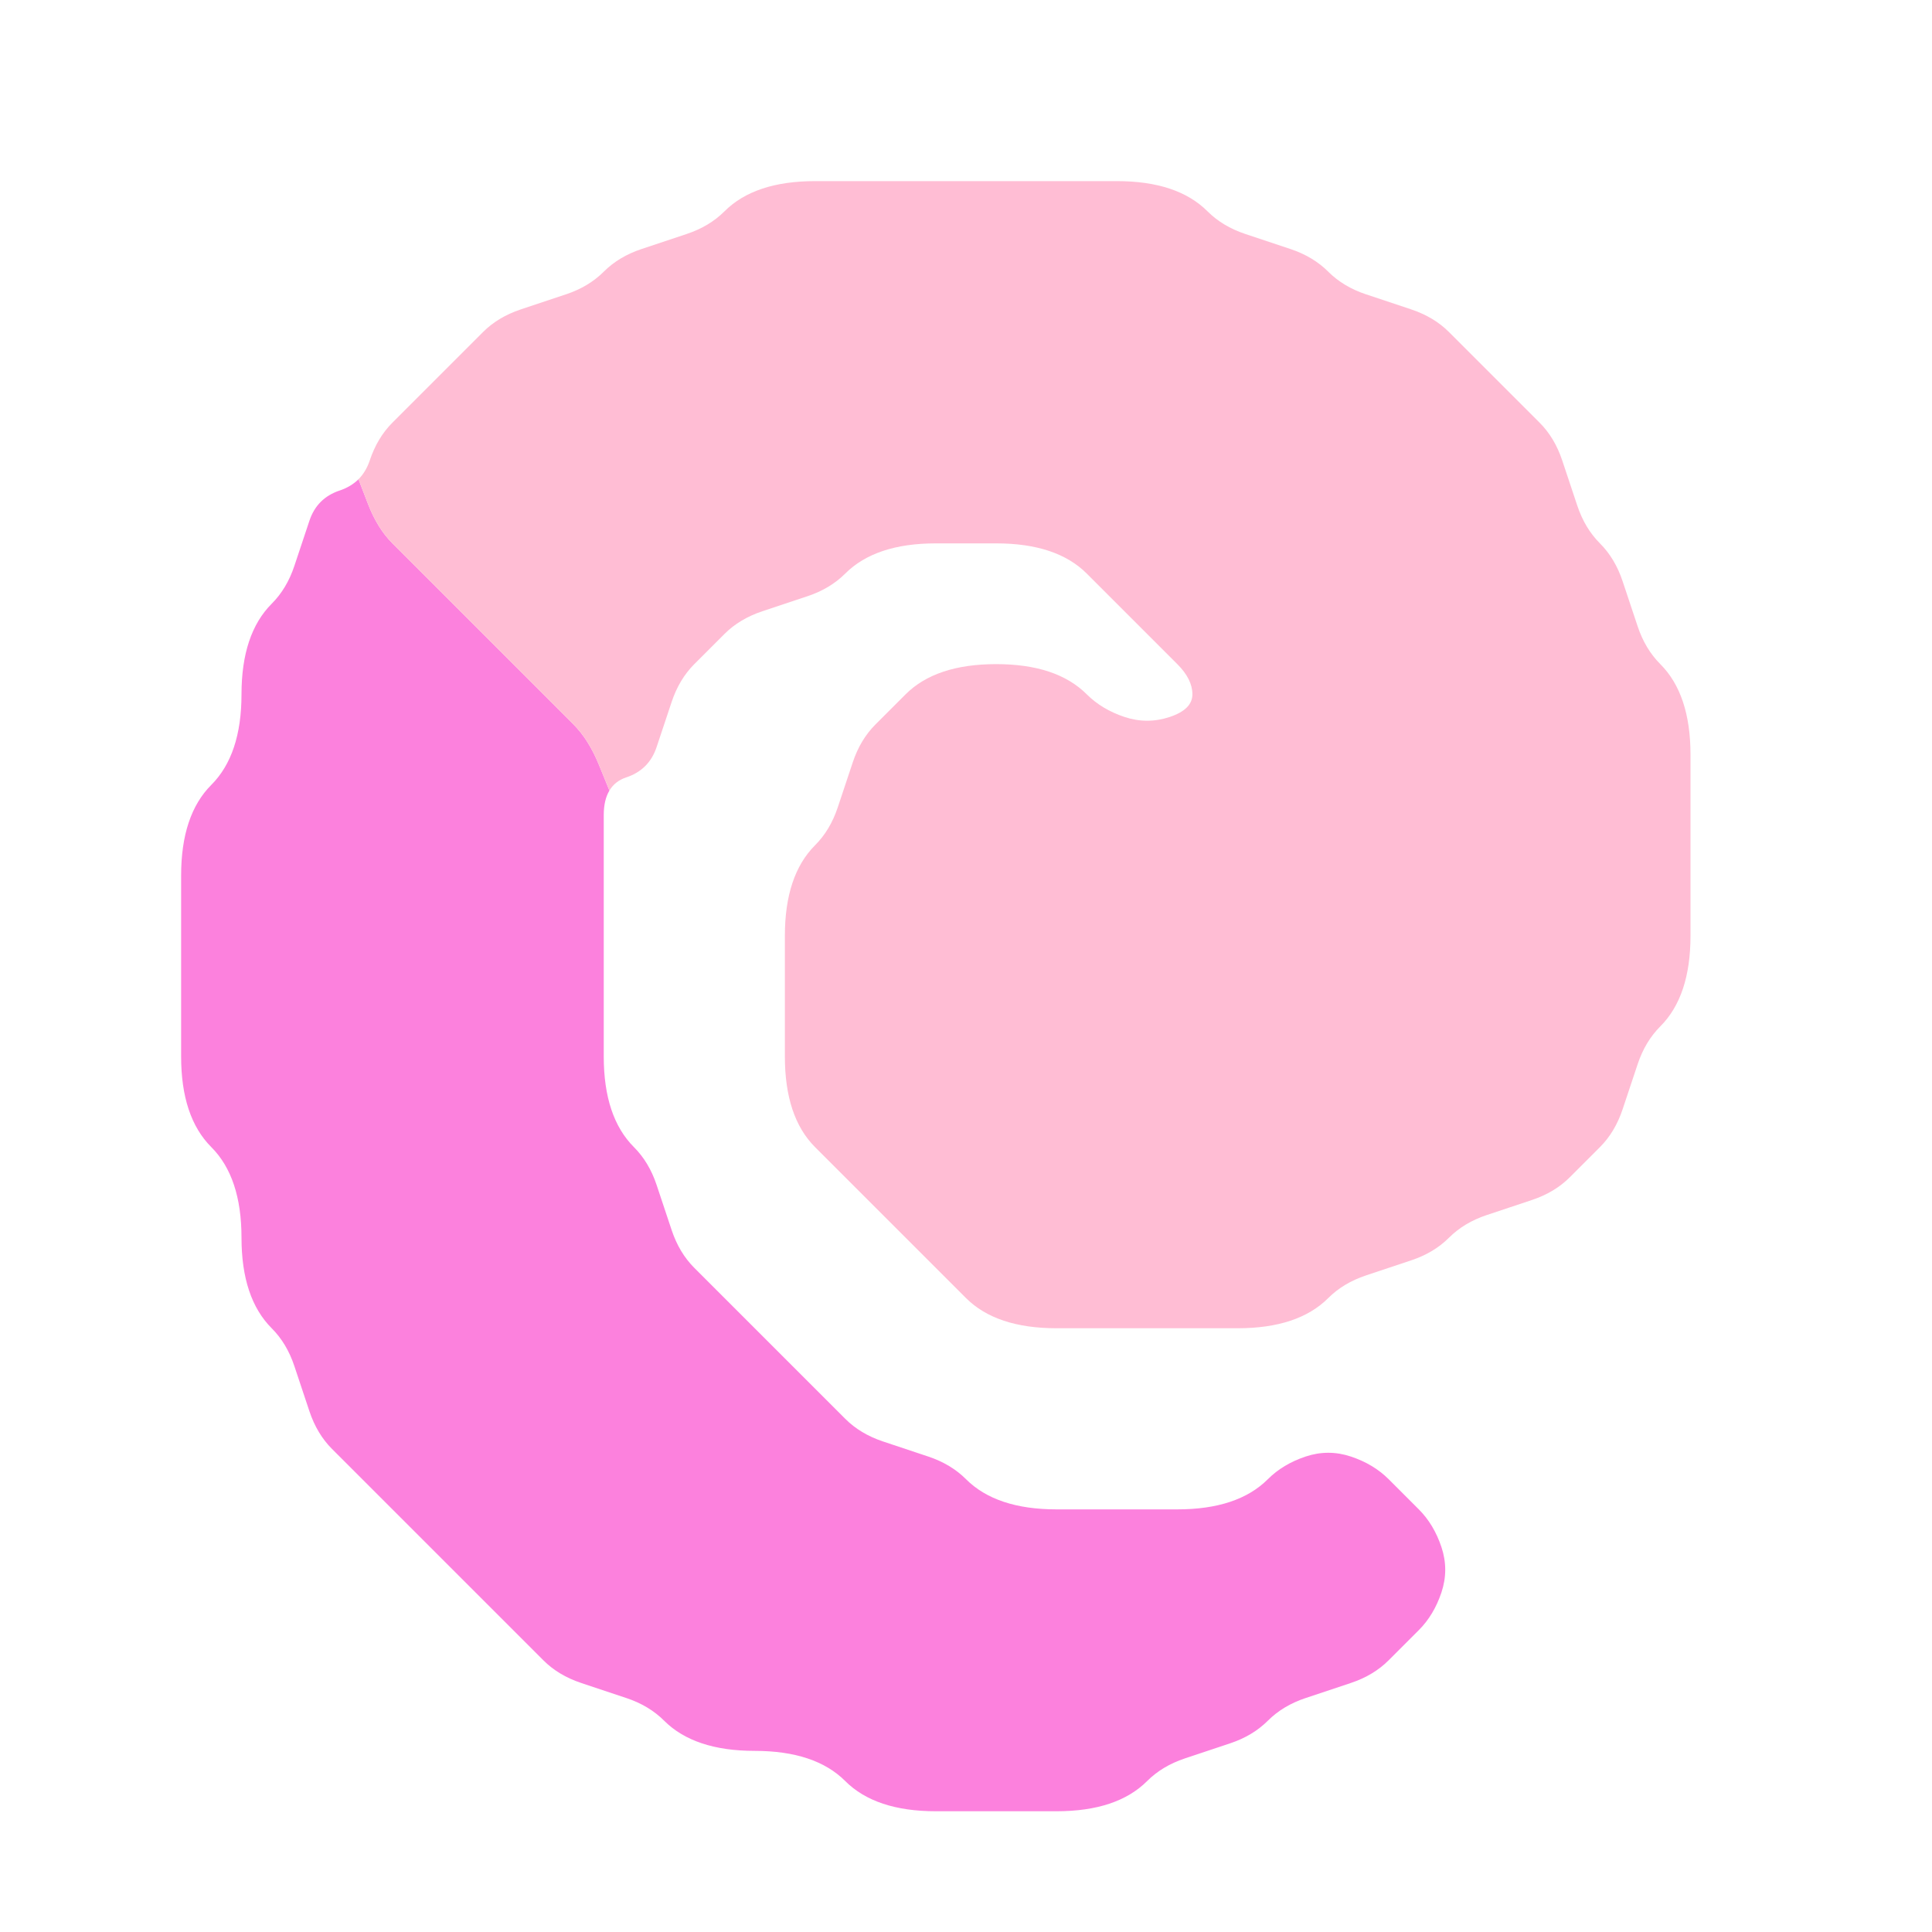
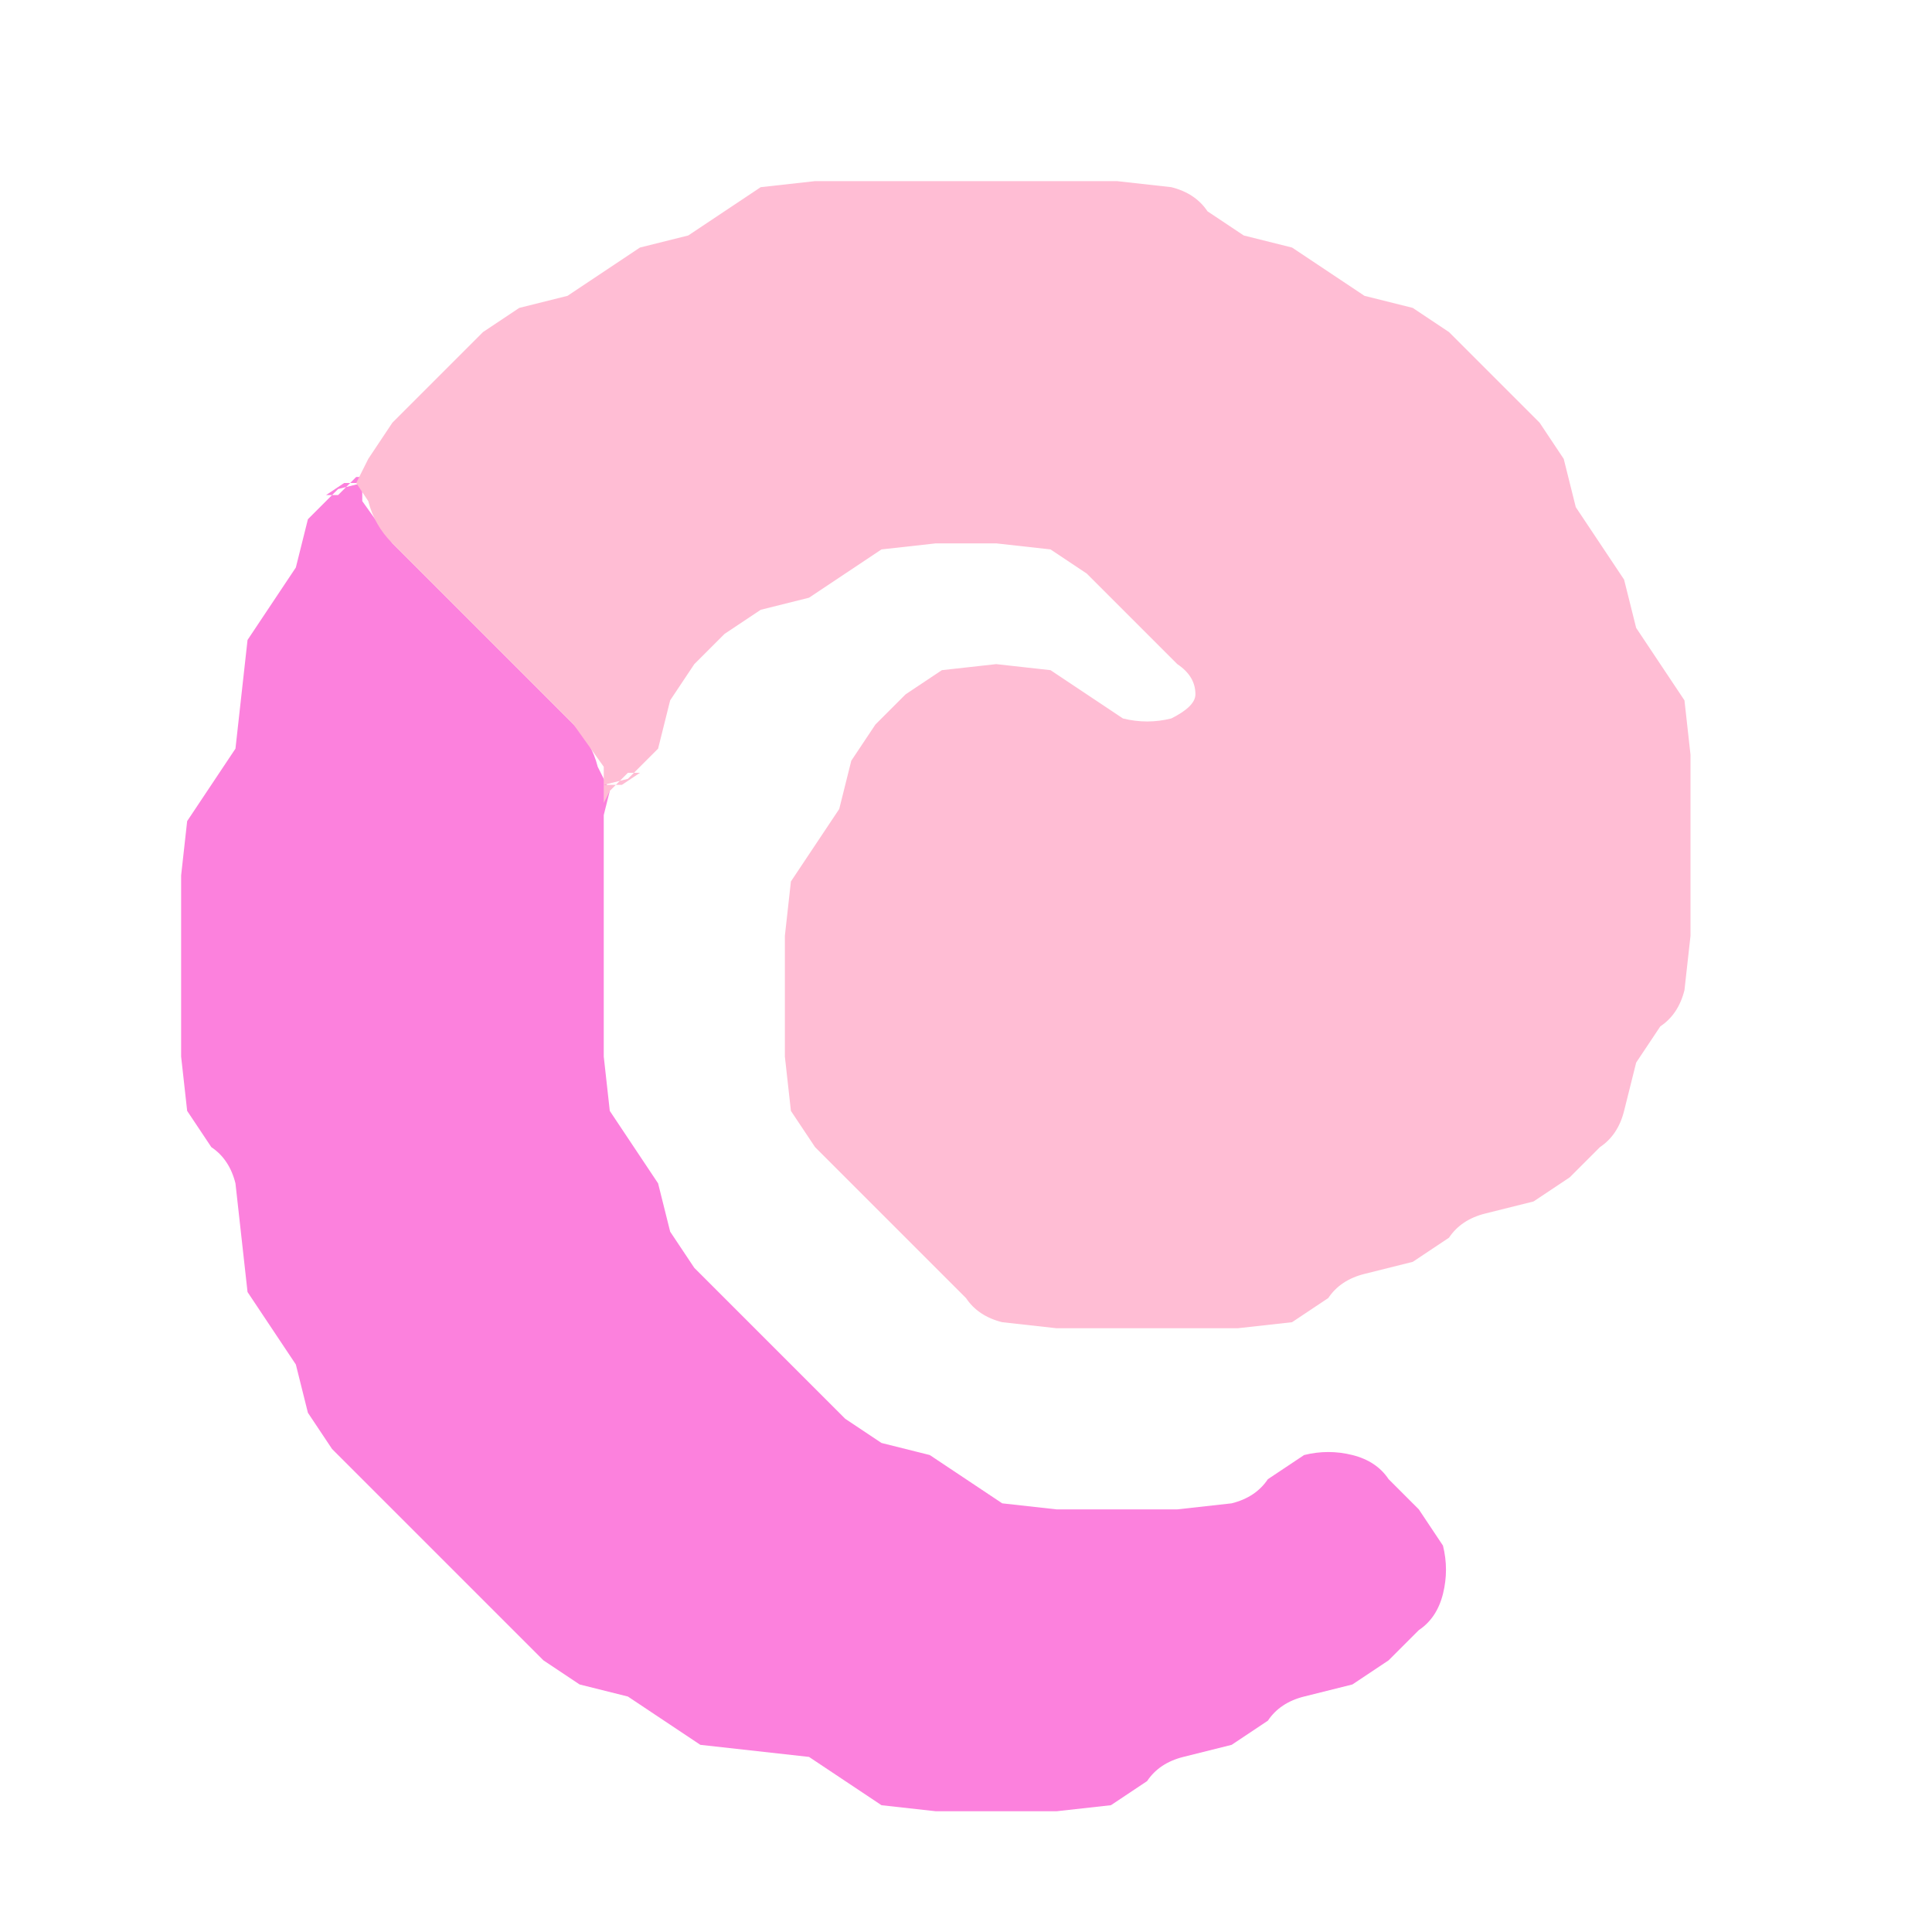
- <svg xmlns="http://www.w3.org/2000/svg" version="1.1" id="svg2469" width="32" height="32" viewBox="0 0 32 32">
-   <defs id="defs2473" />
+ <svg xmlns="http://www.w3.org/2000/svg" version="1.1" id="svg2469" width="32" height="32">
  <g id="g2475">
    <g id="g2479">
-       <path style="fill:#fc81dd;fill-opacity:1" d="M 5.125,8.625 Q 5.25,8.25 5.625,8.125 L 6,8 5.719,8.094 5.438,8.188 5.625,8.125 Q 5.812,8.062 5.938,7.938 L 6.062,7.812 6,7.875 5.938,7.938 6.094,8.344 Q 6.25,8.75 6.5,9 6.75,9.25 7,9.5 7.25,9.75 7.5,10 q 0.25,0.25 0.5,0.5 0.25,0.25 0.5,0.5 0.25,0.25 0.5,0.5 0.25,0.25 0.5,0.5 0.25,0.25 0.422,0.672 l 0.172,0.422 0.047,-0.078 0.047,-0.078 -0.094,0.156 Q 10,13.25 10,13.5 V 13.75 13.375 13 13.5 q 0,0.5 0,1 0,0.5 0,1 0,0.5 0,1 0,0.5 0,1 0,0.5 0.125,0.875 Q 10.25,18.75 10.5,19 10.75,19.25 10.875,19.625 11,20 11.125,20.375 11.25,20.75 11.5,21 q 0.25,0.25 0.5,0.5 0.25,0.25 0.5,0.5 0.25,0.25 0.5,0.5 0.25,0.25 0.5,0.5 0.25,0.25 0.5,0.5 0.25,0.25 0.625,0.375 Q 15,24 15.375,24.125 15.75,24.25 16,24.5 16.25,24.75 16.625,24.875 17,25 17.5,25 q 0.5,0 1,0 0.5,0 1,0 0.5,0 0.875,-0.125 Q 20.75,24.75 21,24.5 21.25,24.25 21.625,24.125 22,24 22.375,24.125 22.75,24.25 23,24.5 q 0.25,0.25 0.5,0.5 0.25,0.25 0.375,0.625 0.125,0.375 0,0.75 Q 23.75,26.75 23.5,27 23.25,27.25 23,27.5 22.75,27.75 22.375,27.875 22,28 21.625,28.125 21.25,28.25 21,28.5 20.75,28.75 20.375,28.875 20,29 19.625,29.125 19.25,29.25 19,29.5 18.75,29.75 18.375,29.875 18,30 17.5,30 17,30 16.5,30 16,30 15.5,30 15,30 14.625,29.875 14.25,29.75 14,29.5 13.75,29.25 13.375,29.125 13,29 12.5,29 12,29 11.625,28.875 11.25,28.75 11,28.5 10.75,28.25 10.375,28.125 10,28 9.625,27.875 9.25,27.75 9,27.5 8.75,27.25 8.5,27 8.25,26.75 8,26.5 7.75,26.25 7.5,26 7.25,25.75 7,25.5 6.75,25.25 6.5,25 6.25,24.75 6,24.5 5.75,24.25 5.5,24 5.25,23.75 5.125,23.375 5,23 4.875,22.625 4.75,22.25 4.5,22 4.25,21.75 4.125,21.375 4,21 4,20.5 4,20 3.875,19.625 3.75,19.25 3.5,19 3.25,18.75 3.125,18.375 3,18 3,17.5 3,17 3,16.5 3,16 3,15.5 3,15 3,14.5 3,14 3.125,13.625 3.25,13.25 3.5,13 3.75,12.75 3.875,12.375 4,12 4,11.5 4,11 4.125,10.625 4.25,10.25 4.5,10 4.75,9.75 4.875,9.375 5,9 5.125,8.625" id="path2485" />
-       <path style="fill:#ffbdd4;fill-opacity:1" d="M 12,3.5 Q 12.25,3.25 12.625,3.125 13,3 13.5,3 q 0.5,0 1,0 0.5,0 1,0 0.5,0 1,0 0.5,0 1,0 0.5,0 1,0 Q 19,3 19.375,3.125 19.75,3.25 20,3.5 20.25,3.75 20.625,3.875 21,4 21.375,4.125 21.75,4.25 22,4.5 22.25,4.75 22.625,4.875 23,5 23.375,5.125 23.75,5.25 24,5.5 24.25,5.75 24.5,6 24.75,6.25 25,6.5 25.25,6.75 25.5,7 25.75,7.25 25.875,7.625 26,8 26.125,8.375 26.25,8.75 26.5,9 26.75,9.25 26.875,9.625 27,10 27.125,10.375 27.25,10.75 27.5,11 27.75,11.25 27.875,11.625 28,12 28,12.5 q 0,0.5 0,1 0,0.5 0,1 0,0.5 0,1 0,0.5 -0.125,0.875 Q 27.75,16.75 27.5,17 27.25,17.25 27.125,17.625 27,18 26.875,18.375 26.75,18.75 26.5,19 26.25,19.25 26,19.5 25.75,19.75 25.375,19.875 25,20 24.625,20.125 24.25,20.25 24,20.5 23.75,20.75 23.375,20.875 23,21 22.625,21.125 22.25,21.25 22,21.5 21.75,21.75 21.375,21.875 21,22 20.5,22 q -0.5,0 -1,0 -0.5,0 -1,0 -0.5,0 -1,0 Q 17,22 16.625,21.875 16.25,21.75 16,21.5 15.75,21.25 15.5,21 15.25,20.75 15,20.5 14.75,20.25 14.5,20 14.25,19.75 14,19.5 13.75,19.25 13.5,19 13.25,18.75 13.125,18.375 13,18 13,17.5 13,17 13,16.5 13,16 13,15.5 13,15 13.125,14.625 13.25,14.25 13.5,14 13.75,13.75 13.875,13.375 14,13 14.125,12.625 14.25,12.25 14.5,12 14.75,11.75 15,11.5 15.25,11.25 15.625,11.125 16,11 16.5,11 17,11 17.375,11.125 17.75,11.25 18,11.5 q 0.25,0.25 0.625,0.375 0.375,0.125 0.75,0 Q 19.75,11.75 19.75,11.5 19.75,11.25 19.5,11 19.25,10.75 19,10.5 18.75,10.25 18.5,10 18.25,9.75 18,9.5 17.75,9.25 17.375,9.125 17,9 16.5,9 16,9 15.5,9 15,9 14.625,9.125 14.25,9.25 14,9.5 13.75,9.75 13.375,9.875 13,10 12.625,10.125 12.25,10.25 12,10.5 11.75,10.75 11.5,11 11.25,11.25 11.125,11.625 11,12 10.875,12.375 q -0.125,0.375 -0.5,0.5 L 10,13 10.281,12.906 10.562,12.812 10.375,12.875 q -0.188,0.062 -0.281,0.219 L 10,13.25 10.047,13.172 10.094,13.094 9.922,12.672 Q 9.75,12.25 9.5,12 9.25,11.75 9,11.5 8.75,11.25 8.5,11 8.25,10.75 8,10.5 7.75,10.25 7.5,10 7.25,9.75 7,9.5 6.75,9.25 6.5,9 6.25,8.75 6.094,8.344 L 5.938,7.938 5.875,8 5.812,8.062 5.938,7.938 Q 6.062,7.812 6.125,7.625 L 6.188,7.438 6.094,7.719 6,8 6.125,7.625 Q 6.25,7.25 6.5,7 6.75,6.75 7,6.5 7.25,6.25 7.5,6 7.75,5.75 8,5.5 8.25,5.25 8.625,5.125 9,5 9.375,4.875 9.75,4.75 10,4.5 10.25,4.25 10.625,4.125 11,4 11.375,3.875 11.75,3.75 12,3.5" id="path2483" />
-       <path style="fill:#000000;fill-opacity:0" d="M 0,0.5 V 0 H 0.5 1 1.5 2 2.5 3 3.5 4 4.5 5 5.5 6 6.5 7 7.5 8 8.5 9 9.5 10 10.5 11 11.5 12 12.5 13 13.5 14 14.5 15 15.5 16 16.5 17 17.5 18 18.5 19 19.5 20 20.5 21 21.5 22 22.5 23 23.5 24 24.5 25 25.5 26 26.5 27 27.5 28 28.5 29 29.5 30 30.5 31 31.5 32 V 0.5 1 1.5 2 2.5 3 3.5 4 4.5 5 5.5 6 6.5 7 7.5 8 8.5 9 9.5 10 10.5 11 11.5 12 12.5 13 13.5 14 14.5 15 15.5 16 16.5 17 17.5 18 18.5 19 19.5 20 20.5 21 21.5 22 22.5 23 23.5 24 24.5 25 25.5 26 26.5 27 27.5 28 28.5 29 29.5 30 30.5 31 31.5 32 H 31.5 31 30.5 30 29.5 29 28.5 28 27.5 27 26.5 26 25.5 25 24.5 24 23.5 23 22.5 22 21.5 21 20.5 20 19.5 19 18.5 18 17.5 17 16.5 16 15.5 15 14.5 14 13.5 13 12.5 12 11.5 11 10.5 10 9.5 9 8.5 8 7.5 7 6.5 6 5.5 5 4.5 4 3.5 3 2.5 2 1.5 1 0.5 0 V 31.5 31 30.5 30 29.5 29 28.5 28 27.5 27 26.5 26 25.5 25 24.5 24 23.5 23 22.5 22 21.5 21 20.5 20 19.5 19 18.5 18 17.5 17 16.5 16 15.5 15 14.5 14 13.5 13 12.5 12 11.5 11 10.5 10 9.5 9 8.5 8 7.5 7 6.5 6 5.5 5 4.5 4 3.5 3 2.5 2 1.5 1 0.5 M 17.5,30 Q 18,30 18.375,29.875 18.75,29.75 19,29.5 19.25,29.25 19.625,29.125 20,29 20.375,28.875 20.75,28.75 21,28.5 21.25,28.25 21.625,28.125 22,28 22.375,27.875 22.75,27.75 23,27.5 23.25,27.25 23.5,27 23.75,26.75 23.875,26.375 24,26 23.875,25.625 23.75,25.25 23.5,25 23.25,24.75 23,24.5 22.75,24.25 22.375,24.125 22,24 21.625,24.125 21.25,24.25 21,24.5 20.75,24.75 20.375,24.875 20,25 19.5,25 19,25 18.5,25 18,25 17.5,25 17,25 16.625,24.875 16.25,24.75 16,24.5 15.75,24.25 15.375,24.125 15,24 14.625,23.875 14.25,23.75 14,23.5 13.75,23.25 13.5,23 13.25,22.75 13,22.5 12.75,22.25 12.5,22 12.25,21.75 12,21.5 11.75,21.25 11.5,21 11.25,20.75 11.125,20.375 11,20 10.875,19.625 10.75,19.25 10.5,19 10.25,18.75 10.125,18.375 10,18 10,17.5 q 0,-0.5 0,-1 0,-0.5 0,-1 0,-0.5 0,-1 0,-0.5 0,-1 0,-0.5 0.375,-0.625 0.375,-0.125 0.5,-0.5 Q 11,12 11.125,11.625 11.25,11.25 11.5,11 11.75,10.75 12,10.5 12.25,10.25 12.625,10.125 13,10 13.375,9.875 13.75,9.75 14,9.5 14.25,9.25 14.625,9.125 15,9 15.5,9 16,9 16.5,9 17,9 17.375,9.125 17.75,9.25 18,9.5 q 0.25,0.25 0.5,0.5 0.25,0.25 0.5,0.5 0.25,0.25 0.5,0.5 0.25,0.25 0.25,0.5 0,0.25 -0.375,0.375 Q 19,12 18.625,11.875 18.25,11.75 18,11.5 17.75,11.25 17.375,11.125 17,11 16.5,11 16,11 15.625,11.125 15.25,11.25 15,11.5 14.75,11.75 14.5,12 14.25,12.25 14.125,12.625 14,13 13.875,13.375 13.75,13.75 13.5,14 13.25,14.25 13.125,14.625 13,15 13,15.5 q 0,0.5 0,1 0,0.5 0,1 0,0.5 0.125,0.875 0.125,0.375 0.375,0.625 0.25,0.25 0.5,0.5 0.25,0.25 0.5,0.5 0.25,0.25 0.5,0.5 0.25,0.25 0.5,0.5 0.25,0.25 0.5,0.5 0.25,0.25 0.625,0.375 Q 17,22 17.5,22 q 0.5,0 1,0 0.5,0 1,0 0.5,0 1,0 0.5,0 0.875,-0.125 Q 21.75,21.75 22,21.5 22.25,21.25 22.625,21.125 23,21 23.375,20.875 23.75,20.75 24,20.5 24.25,20.25 24.625,20.125 25,20 25.375,19.875 25.75,19.75 26,19.5 26.25,19.25 26.5,19 26.75,18.75 26.875,18.375 27,18 27.125,17.625 27.25,17.25 27.5,17 27.75,16.75 27.875,16.375 28,16 28,15.5 q 0,-0.5 0,-1 0,-0.5 0,-1 0,-0.5 0,-1 Q 28,12 27.875,11.625 27.75,11.25 27.5,11 27.25,10.75 27.125,10.375 27,10 26.875,9.625 26.75,9.25 26.5,9 26.25,8.75 26.125,8.375 26,8 25.875,7.625 25.75,7.25 25.5,7 25.25,6.75 25,6.5 24.75,6.25 24.5,6 24.25,5.75 24,5.5 23.75,5.25 23.375,5.125 23,5 22.625,4.875 22.25,4.75 22,4.5 21.75,4.25 21.375,4.125 21,4 20.625,3.875 20.25,3.75 20,3.5 19.75,3.25 19.375,3.125 19,3 18.5,3 18,3 17.5,3 17,3 16.5,3 16,3 15.5,3 15,3 14.5,3 14,3 13.5,3 13,3 12.625,3.125 12.25,3.25 12,3.5 11.75,3.75 11.375,3.875 11,4 10.625,4.125 10.25,4.25 10,4.5 9.75,4.75 9.375,4.875 9,5 8.625,5.125 8.25,5.25 8,5.5 7.75,5.75 7.5,6 7.25,6.25 7,6.5 6.75,6.75 6.5,7 6.25,7.25 6.125,7.625 6,8 5.625,8.125 5.25,8.25 5.125,8.625 5,9 4.875,9.375 4.75,9.75 4.5,10 4.25,10.25 4.125,10.625 4,11 4,11.5 4,12 3.875,12.375 3.75,12.75 3.5,13 3.25,13.25 3.125,13.625 3,14 3,14.5 q 0,0.5 0,1 0,0.5 0,1 0,0.5 0,1 Q 3,18 3.125,18.375 3.25,18.75 3.5,19 3.75,19.25 3.875,19.625 4,20 4,20.5 4,21 4.125,21.375 4.25,21.75 4.5,22 4.75,22.25 4.875,22.625 5,23 5.125,23.375 5.25,23.75 5.5,24 5.75,24.25 6,24.5 6.25,24.75 6.5,25 6.75,25.25 7,25.5 7.25,25.75 7.5,26 7.75,26.25 8,26.5 8.25,26.75 8.5,27 8.75,27.25 9,27.5 9.25,27.75 9.625,27.875 10,28 10.375,28.125 10.75,28.25 11,28.5 11.25,28.75 11.625,28.875 12,29 12.5,29 13,29 13.375,29.125 13.75,29.25 14,29.5 14.25,29.75 14.625,29.875 15,30 15.5,30 q 0.5,0 1,0 0.5,0 1,0" id="path2481" />
+       <path style="fill:#fc81dd;fill-opacity:1" d="m5.1 8.6.5-.5L6 8h-.3l-.3.2h.2l.3-.3h.2H6v.4l.5.7.5.5.5.5.5.5.5.5.5.5.5.5q.3.3.4.7l.2.4v-.2.2l-.1.4v.3-.8 4.5l.1.9.4.6.4.6.2.8.4.6.5.5.5.5.5.5.5.5.5.5.6.4.8.2.6.4.6.4.9.1h2l.9-.1q.4-.1.6-.4l.6-.4q.4-.1.8 0t.6.4l.5.5.4.6q.1.4 0 .8t-.4.6l-.5.5-.6.4-.8.2q-.4.1-.6.4l-.6.4-.8.2q-.4.1-.6.4l-.6.4-.9.1h-2l-.9-.1-.6-.4-.6-.4-.9-.1-.9-.1-.6-.4-.6-.4-.8-.2-.6-.4-.5-.5-.5-.5-.5-.5-.5-.5-.5-.5-.5-.5-.5-.5-.4-.6-.2-.8-.4-.6-.4-.6-.1-.9-.1-.9q-.1-.4-.4-.6l-.4-.6-.1-.9v-3l.1-.9.4-.6.4-.6.1-.9.1-.9.4-.6.4-.6.2-.8" id="path2485" />
+       <path style="fill:#ffbdd4;fill-opacity:1" d="m12 3.5.6-.4.9-.1h5l.9.1q.4.1.6.4l.6.4.8.2.6.4.6.4.8.2.6.4.5.5.5.5.5.5.4.6.2.8.4.6.4.6.2.8.4.6.4.6.1.9v3l-.1.9q-.1.4-.4.6l-.4.6-.2.8q-.1.4-.4.6l-.5.5-.6.4-.8.2q-.4.1-.6.4l-.6.4-.8.2q-.4.1-.6.4l-.6.4-.9.1h-3l-.9-.1q-.4-.1-.6-.4l-.5-.5-.5-.5-.5-.5-.5-.5-.5-.5-.4-.6-.1-.9v-2l.1-.9.4-.6.4-.6.2-.8.4-.6.5-.5.6-.4.9-.1.9.1.6.4.6.4q.4.1.8 0 .4-.2.4-.4 0-.3-.3-.5l-.5-.5-.5-.5-.5-.5-.6-.4-.9-.1h-1l-.9.1-.6.4-.6.4-.8.2-.6.4-.5.5-.4.6-.2.8-.5.5-.4.1h.3l.3-.2h-.2l-.3.3-.1.2V12.7l-.5-.7-.5-.5-.5-.5-.5-.5-.5-.5-.5-.5-.5-.5q-.3-.3-.4-.7L5.9 8V8l.2-.4v-.2.3L6 8l.1-.4.4-.6.5-.5.5-.5.5-.5.6-.4.8-.2.6-.4.6-.4.8-.2.6-.4" id="path2483" />
+       <path style="fill:#000;fill-opacity:0" d="M0 .5V0h32v32H0V.5M17.5 30l.9-.1q.4-.1.6-.4l.6-.4.8-.2q.4-.1.6-.4l.6-.4.8-.2q.4-.1.6-.4l.5-.5.4-.6q.1-.4 0-.8t-.4-.6l-.5-.5-.6-.4q-.4-.1-.8 0t-.6.4l-.6.4-.9.1h-2l-.9-.1q-.4-.1-.6-.4l-.6-.4-.8-.2-.6-.4-.5-.5-.5-.5-.5-.5-.5-.5-.5-.5-.4-.6-.2-.8-.4-.6-.4-.6-.1-.9v-4q0-.5.4-.6l.5-.5.2-.8.4-.6.5-.5.6-.4.8-.2.6-.4.6-.4.9-.1h1l.9.1.6.4.5.5.5.5.5.5q.3.3.3.5 0 .3-.4.4-.4.1-.8 0l-.6-.4-.6-.4-.9-.1-.9.1-.6.4-.5.5-.4.6-.2.8-.4.6-.4.6-.1.9v2l.1.9.4.6.5.5.5.5.5.5.5.5.5.5.6.4.9.1h3l.9-.1q.4-.1.6-.4l.6-.4.8-.2q.4-.1.6-.4l.6-.4.8-.2q.4-.1.6-.4l.5-.5.4-.6.2-.8q.1-.4.4-.6l.4-.6.1-.9v-3l-.1-.9-.4-.6-.4-.6-.2-.8-.4-.6-.4-.6-.2-.8-.4-.6-.5-.5-.5-.5-.5-.5-.6-.4-.8-.2-.6-.4-.6-.4-.8-.2q-.4-.1-.6-.4l-.6-.4-.9-.1h-5l-.9.1-.6.4-.6.4-.8.2-.6.4-.6.4-.8.2-.6.4-.5.5-.5.5-.5.5-.4.6q-.1.4-.5.5l-.5.5-.2.8-.4.6-.4.6-.1.9-.1.9-.4.6-.4.6-.1.9v3l.1.9q.1.4.4.6l.4.6.1.9.1.9.4.6.4.6.2.8.4.6.5.5.5.5.5.5.5.5.5.5.5.5.5.5.6.4.8.2.6.4.6.4.9.1.9.1.6.4.6.4.9.1h2" id="path2481" />
    </g>
  </g>
</svg>
